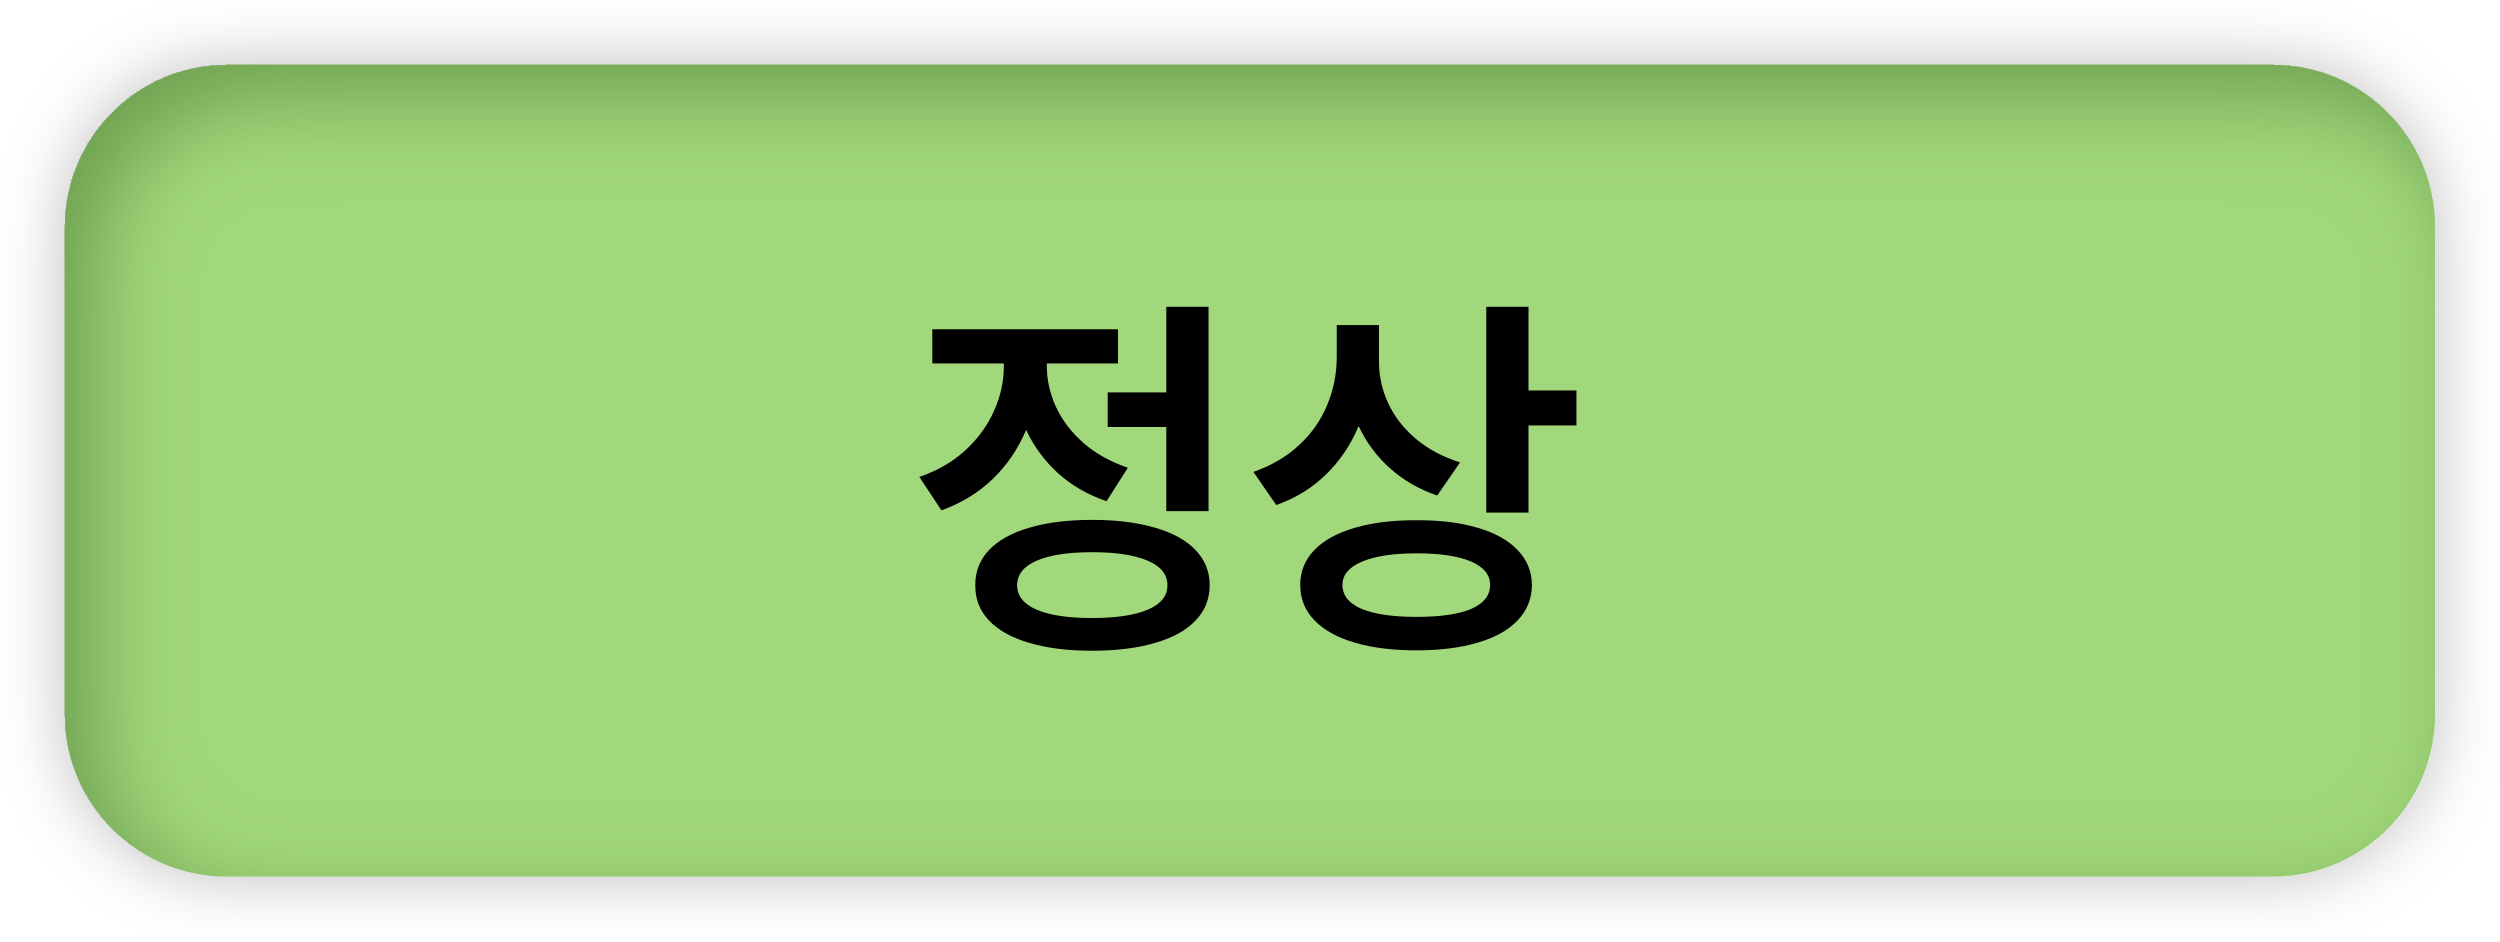
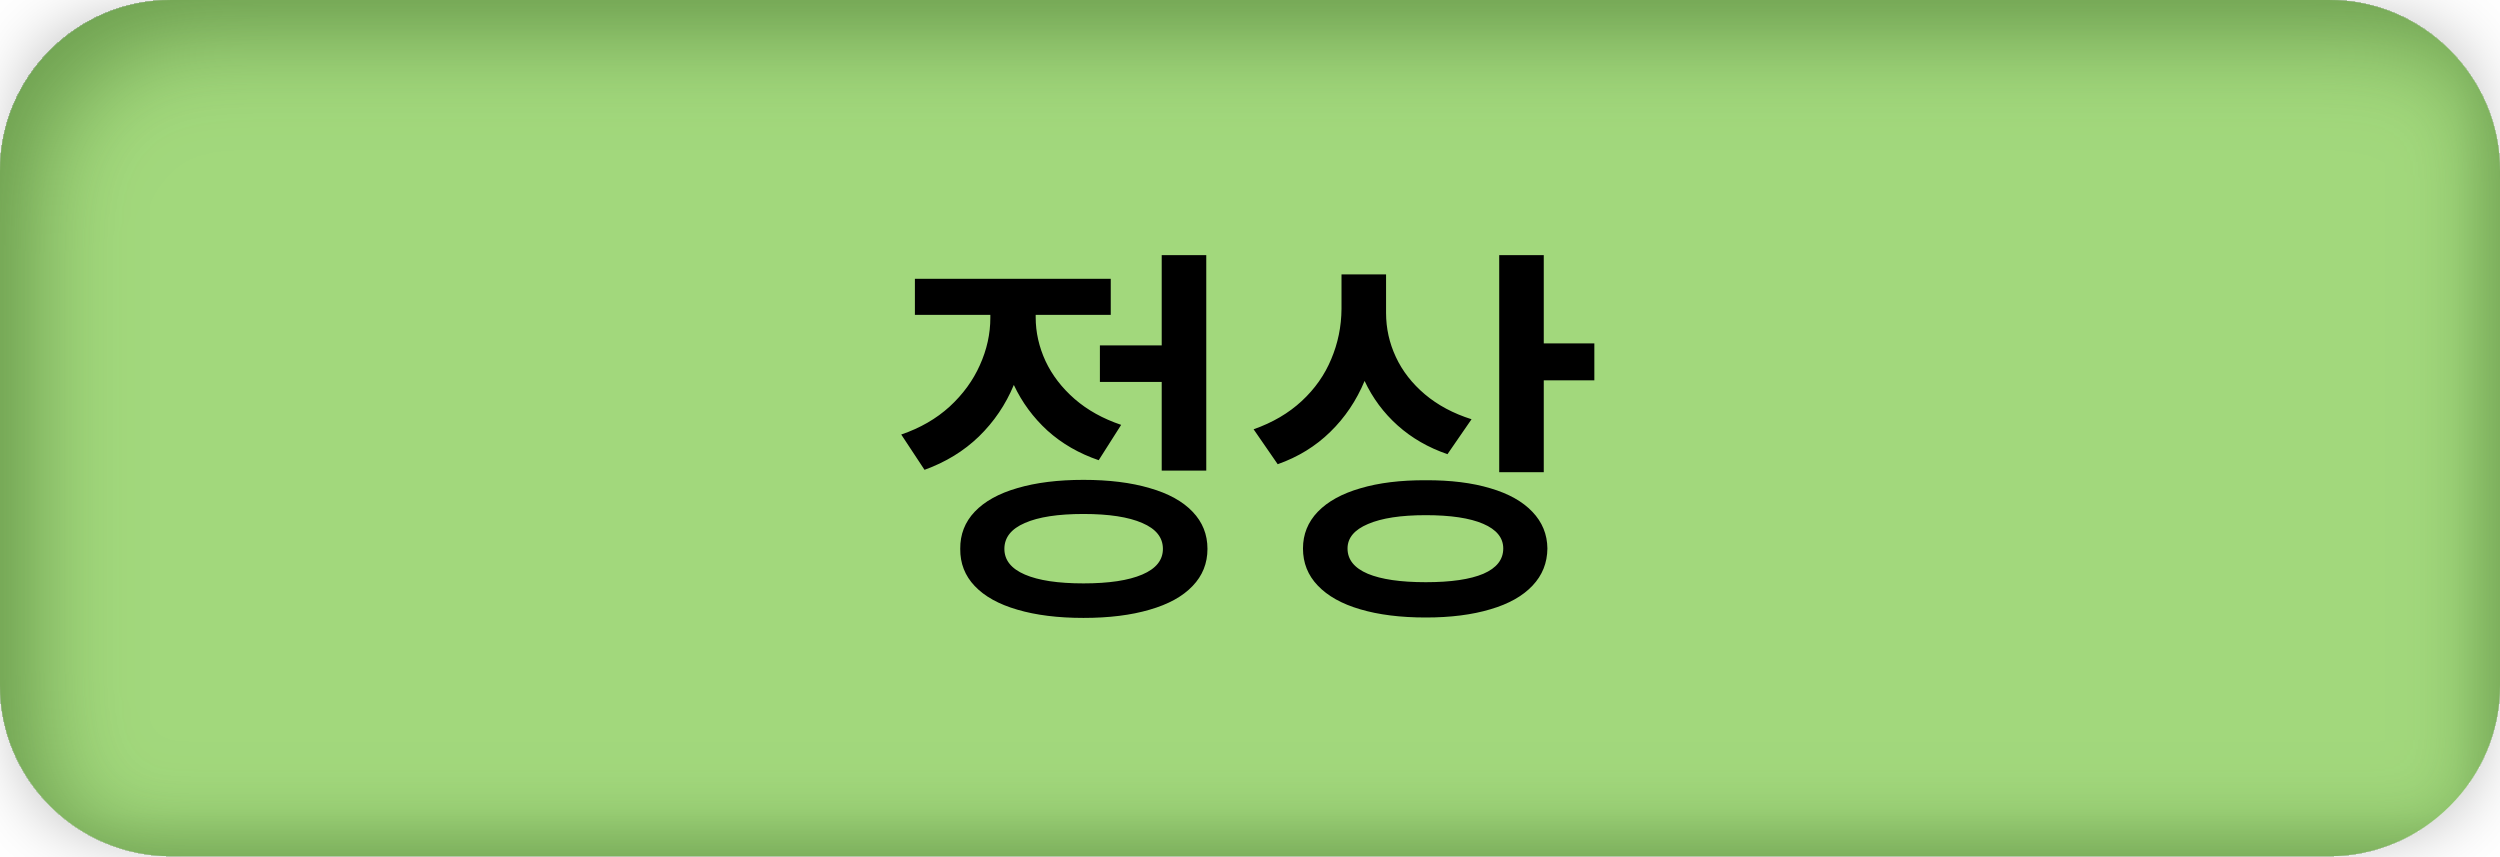
- <svg xmlns="http://www.w3.org/2000/svg" width="77" height="29" viewBox="0 0 77 29" fill="none">
+ <svg xmlns="http://www.w3.org/2000/svg" width="73" height="25" viewBox="2 2 73 25" fill="none">
  <g filter="url(#filter0_di_145_3948)">
    <rect x="2" y="2" width="73" height="25" rx="5" fill="#A2D87C" />
    <path d="M37.223 15.742H35.922V13.152H34.117V12.086H35.922V9.449H37.223V15.742ZM33.637 16.012C34.383 16.012 35.027 16.092 35.57 16.252C36.117 16.408 36.535 16.639 36.824 16.943C37.113 17.244 37.258 17.605 37.258 18.027C37.258 18.449 37.113 18.811 36.824 19.111C36.535 19.416 36.117 19.646 35.57 19.803C35.027 19.963 34.383 20.043 33.637 20.043C32.895 20.043 32.252 19.963 31.709 19.803C31.166 19.646 30.75 19.416 30.461 19.111C30.176 18.811 30.035 18.449 30.039 18.027C30.035 17.605 30.176 17.244 30.461 16.943C30.75 16.639 31.166 16.408 31.709 16.252C32.252 16.092 32.895 16.012 33.637 16.012ZM33.637 17.008C32.895 17.008 32.324 17.096 31.926 17.271C31.527 17.443 31.328 17.695 31.328 18.027C31.328 18.355 31.527 18.605 31.926 18.777C32.324 18.949 32.895 19.035 33.637 19.035C34.379 19.035 34.951 18.949 35.353 18.777C35.756 18.605 35.957 18.355 35.957 18.027C35.957 17.695 35.756 17.443 35.353 17.271C34.951 17.096 34.379 17.008 33.637 17.008ZM32.242 11.266C32.242 11.703 32.338 12.129 32.529 12.543C32.721 12.953 33.004 13.322 33.379 13.65C33.754 13.975 34.207 14.227 34.738 14.406L34.082 15.438C33.508 15.242 33.01 14.955 32.588 14.576C32.17 14.193 31.842 13.748 31.604 13.24C31.365 13.815 31.025 14.316 30.584 14.746C30.143 15.172 29.613 15.496 28.996 15.719L28.316 14.688C28.867 14.5 29.338 14.229 29.729 13.873C30.119 13.514 30.414 13.109 30.613 12.66C30.816 12.211 30.918 11.75 30.918 11.277V11.195H28.715V10.141H34.434V11.195H32.242V11.266ZM42.473 11.137C42.473 11.586 42.568 12.016 42.76 12.426C42.951 12.836 43.234 13.199 43.609 13.516C43.984 13.832 44.438 14.074 44.969 14.242L44.266 15.262C43.707 15.07 43.223 14.791 42.812 14.424C42.402 14.057 42.08 13.623 41.846 13.123C41.607 13.697 41.273 14.193 40.844 14.611C40.418 15.029 39.906 15.344 39.309 15.555L38.605 14.535C39.16 14.34 39.629 14.065 40.012 13.709C40.395 13.354 40.682 12.945 40.873 12.484C41.068 12.023 41.168 11.535 41.172 11.02V10.012H42.473V11.137ZM47.078 12.027H48.555V13.105H47.078V15.789H45.777V9.449H47.078V12.027ZM43.633 16.023C44.359 16.02 44.988 16.098 45.52 16.258C46.051 16.414 46.459 16.643 46.744 16.943C47.033 17.244 47.18 17.602 47.184 18.016C47.18 18.438 47.035 18.799 46.75 19.1C46.465 19.404 46.055 19.635 45.52 19.791C44.988 19.951 44.359 20.031 43.633 20.031C42.895 20.031 42.256 19.951 41.717 19.791C41.182 19.635 40.77 19.404 40.48 19.1C40.191 18.799 40.047 18.438 40.047 18.016C40.047 17.602 40.191 17.244 40.48 16.943C40.77 16.643 41.184 16.414 41.723 16.258C42.262 16.098 42.898 16.02 43.633 16.023ZM43.633 17.043C42.906 17.043 42.344 17.129 41.945 17.301C41.547 17.469 41.348 17.707 41.348 18.016C41.348 18.34 41.545 18.586 41.94 18.754C42.334 18.918 42.898 19 43.633 19C44.367 19 44.928 18.918 45.315 18.754C45.701 18.586 45.895 18.34 45.895 18.016C45.895 17.703 45.699 17.463 45.309 17.295C44.918 17.127 44.359 17.043 43.633 17.043Z" fill="black" />
  </g>
  <defs>
    <filter id="filter0_di_145_3948" x="0" y="0" width="77" height="29" filterUnits="userSpaceOnUse" color-interpolation-filters="sRGB">
      <feFlood flood-opacity="0" result="BackgroundImageFix" />
      <feColorMatrix in="SourceAlpha" type="matrix" values="0 0 0 0 0 0 0 0 0 0 0 0 0 0 0 0 0 0 127 0" result="hardAlpha" />
      <feOffset />
      <feGaussianBlur stdDeviation="1" />
      <feComposite in2="hardAlpha" operator="out" />
      <feColorMatrix type="matrix" values="0 0 0 0 0 0 0 0 0 0 0 0 0 0 0 0 0 0 0.25 0" />
      <feBlend mode="normal" in2="BackgroundImageFix" result="effect1_dropShadow_145_3948" />
      <feBlend mode="normal" in="SourceGraphic" in2="effect1_dropShadow_145_3948" result="shape" />
      <feColorMatrix in="SourceAlpha" type="matrix" values="0 0 0 0 0 0 0 0 0 0 0 0 0 0 0 0 0 0 127 0" result="hardAlpha" />
      <feOffset dx="1" dy="1" />
      <feGaussianBlur stdDeviation="1.4" />
      <feComposite in2="hardAlpha" operator="arithmetic" k2="-1" k3="1" />
      <feColorMatrix type="matrix" values="0 0 0 0 0.22 0 0 0 0 0.4 0 0 0 0 0.133 0 0 0 0.5 0" />
      <feBlend mode="normal" in2="shape" result="effect2_innerShadow_145_3948" />
    </filter>
  </defs>
</svg>
